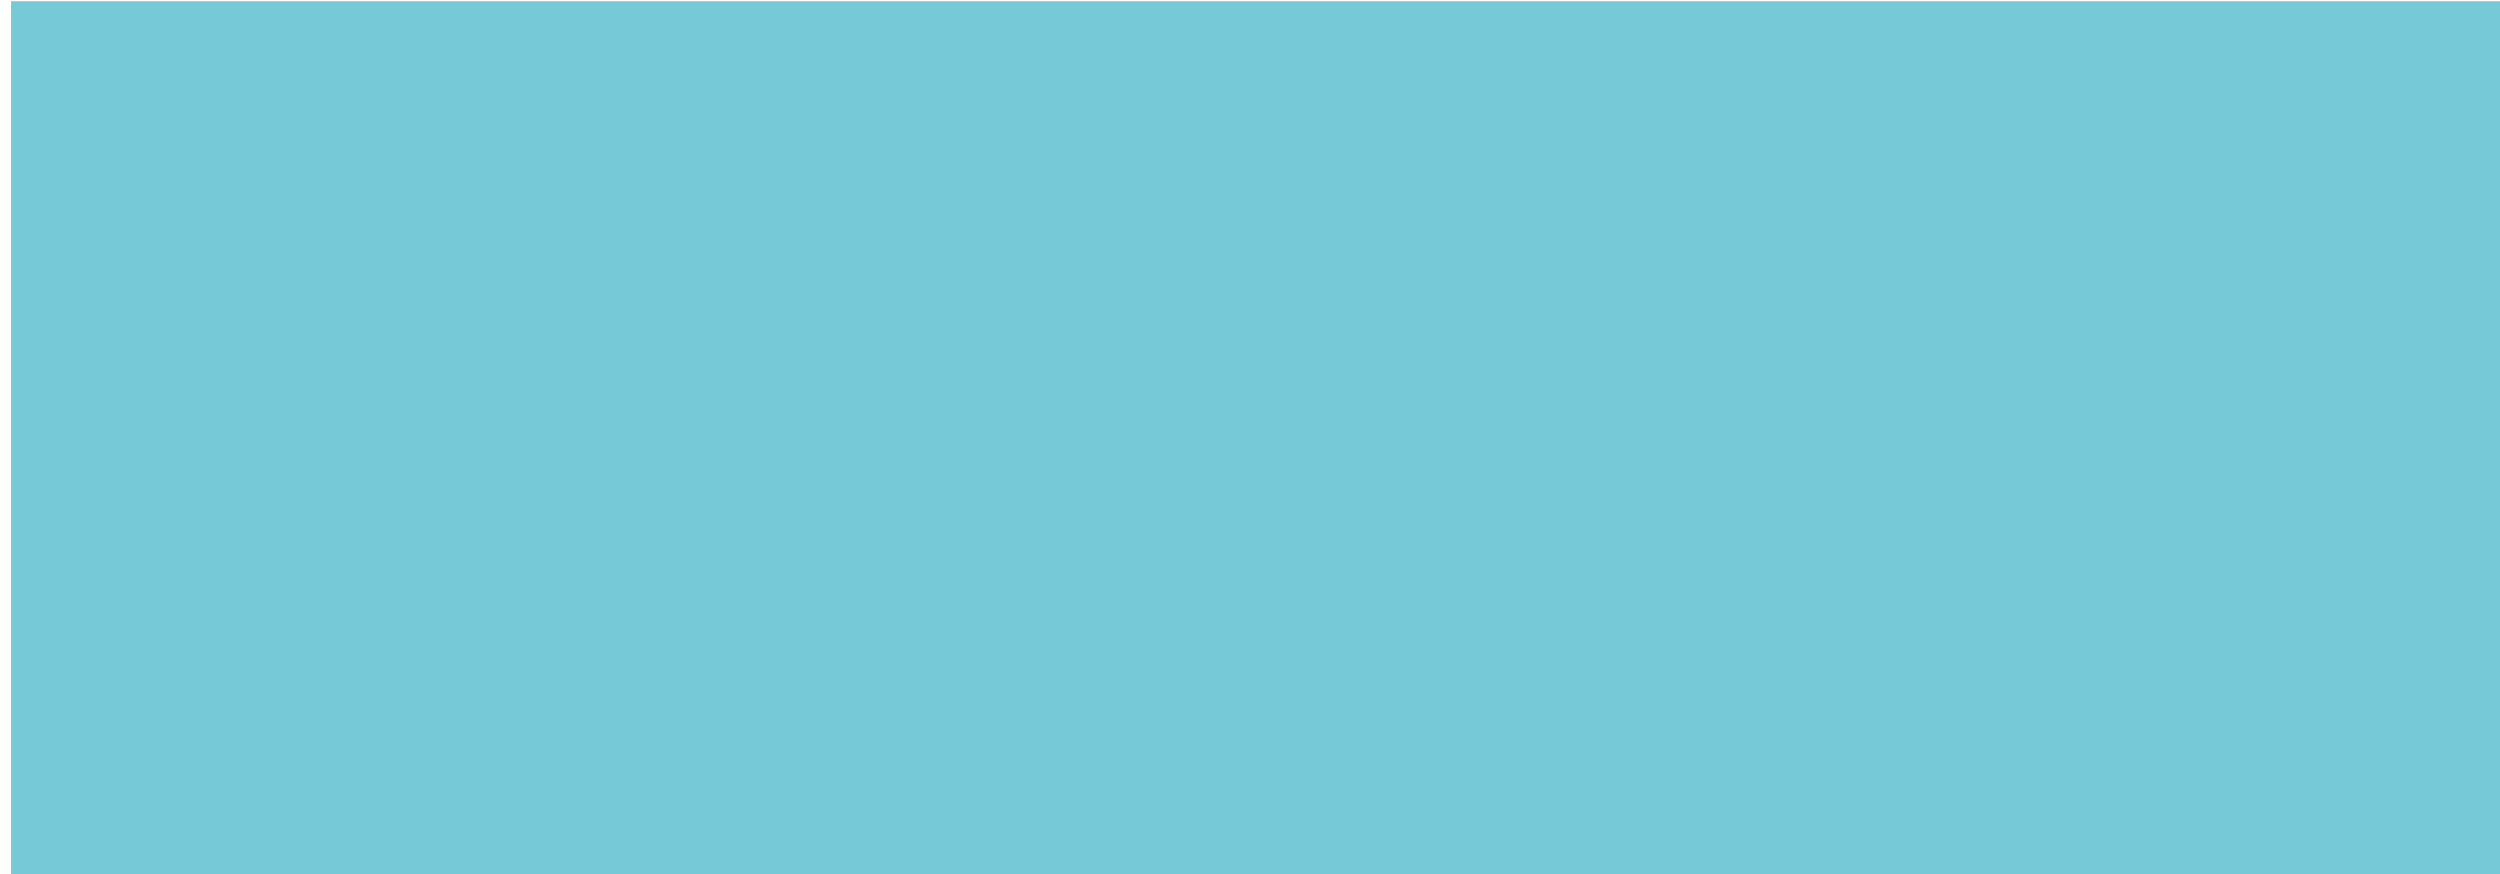
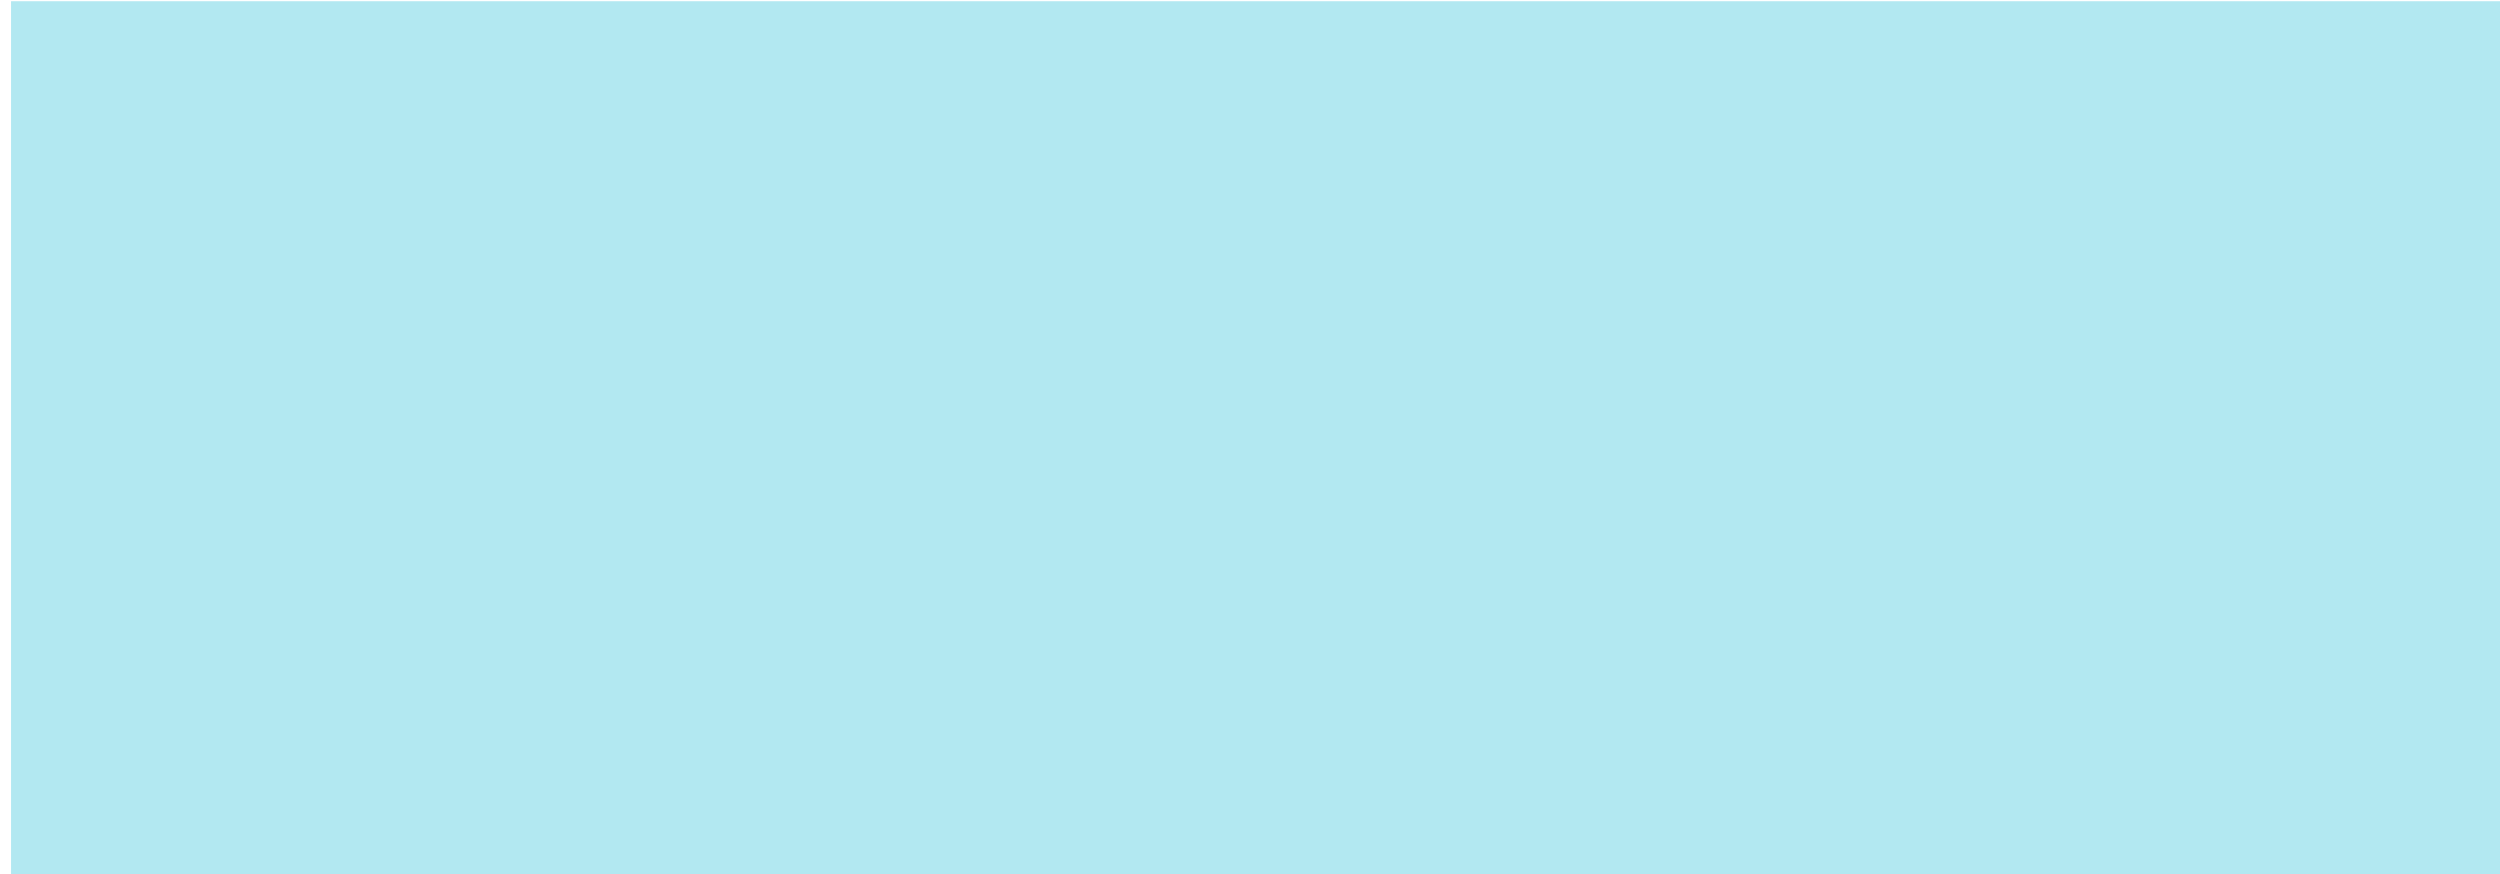
- <svg xmlns="http://www.w3.org/2000/svg" version="1.1" x="0px" y="0px" viewBox="0 0 930 325" style="enable-background:new 0 0 930 325;" xml:space="preserve">
-   <style type="text/css">
- 	.st0{fill:#76CAD8;}
- </style>
-   <g id="Ebene_2">
- </g>
-   <g id="Ebene_6">
- </g>
-   <g id="Ebene_1">
- </g>
-   <g id="Ebene_4">
- </g>
-   <g id="Ebene_7">
- </g>
-   <g id="Ebene_3">
- </g>
-   <g id="Ebene_8">
- </g>
-   <g id="Ebene_5">
- </g>
-   <g id="Ebene_9">
- </g>
-   <g id="Ebene_10">
-     <rect x="4.11" y="0.46" class="st0" width="930.16" height="325.05" />
-   </g>
+ <svg xmlns="http://www.w3.org/2000/svg" id="Ebene_10" version="1.1" viewBox="0 0 930 325">
+   <defs>
+     <style>
+       .st0 {
+         fill: #b2e8f1;
+       }
+     </style>
+   </defs>
+   <rect class="st0" x="4.11" y=".46" width="930.16" height="325.05" />
</svg>
